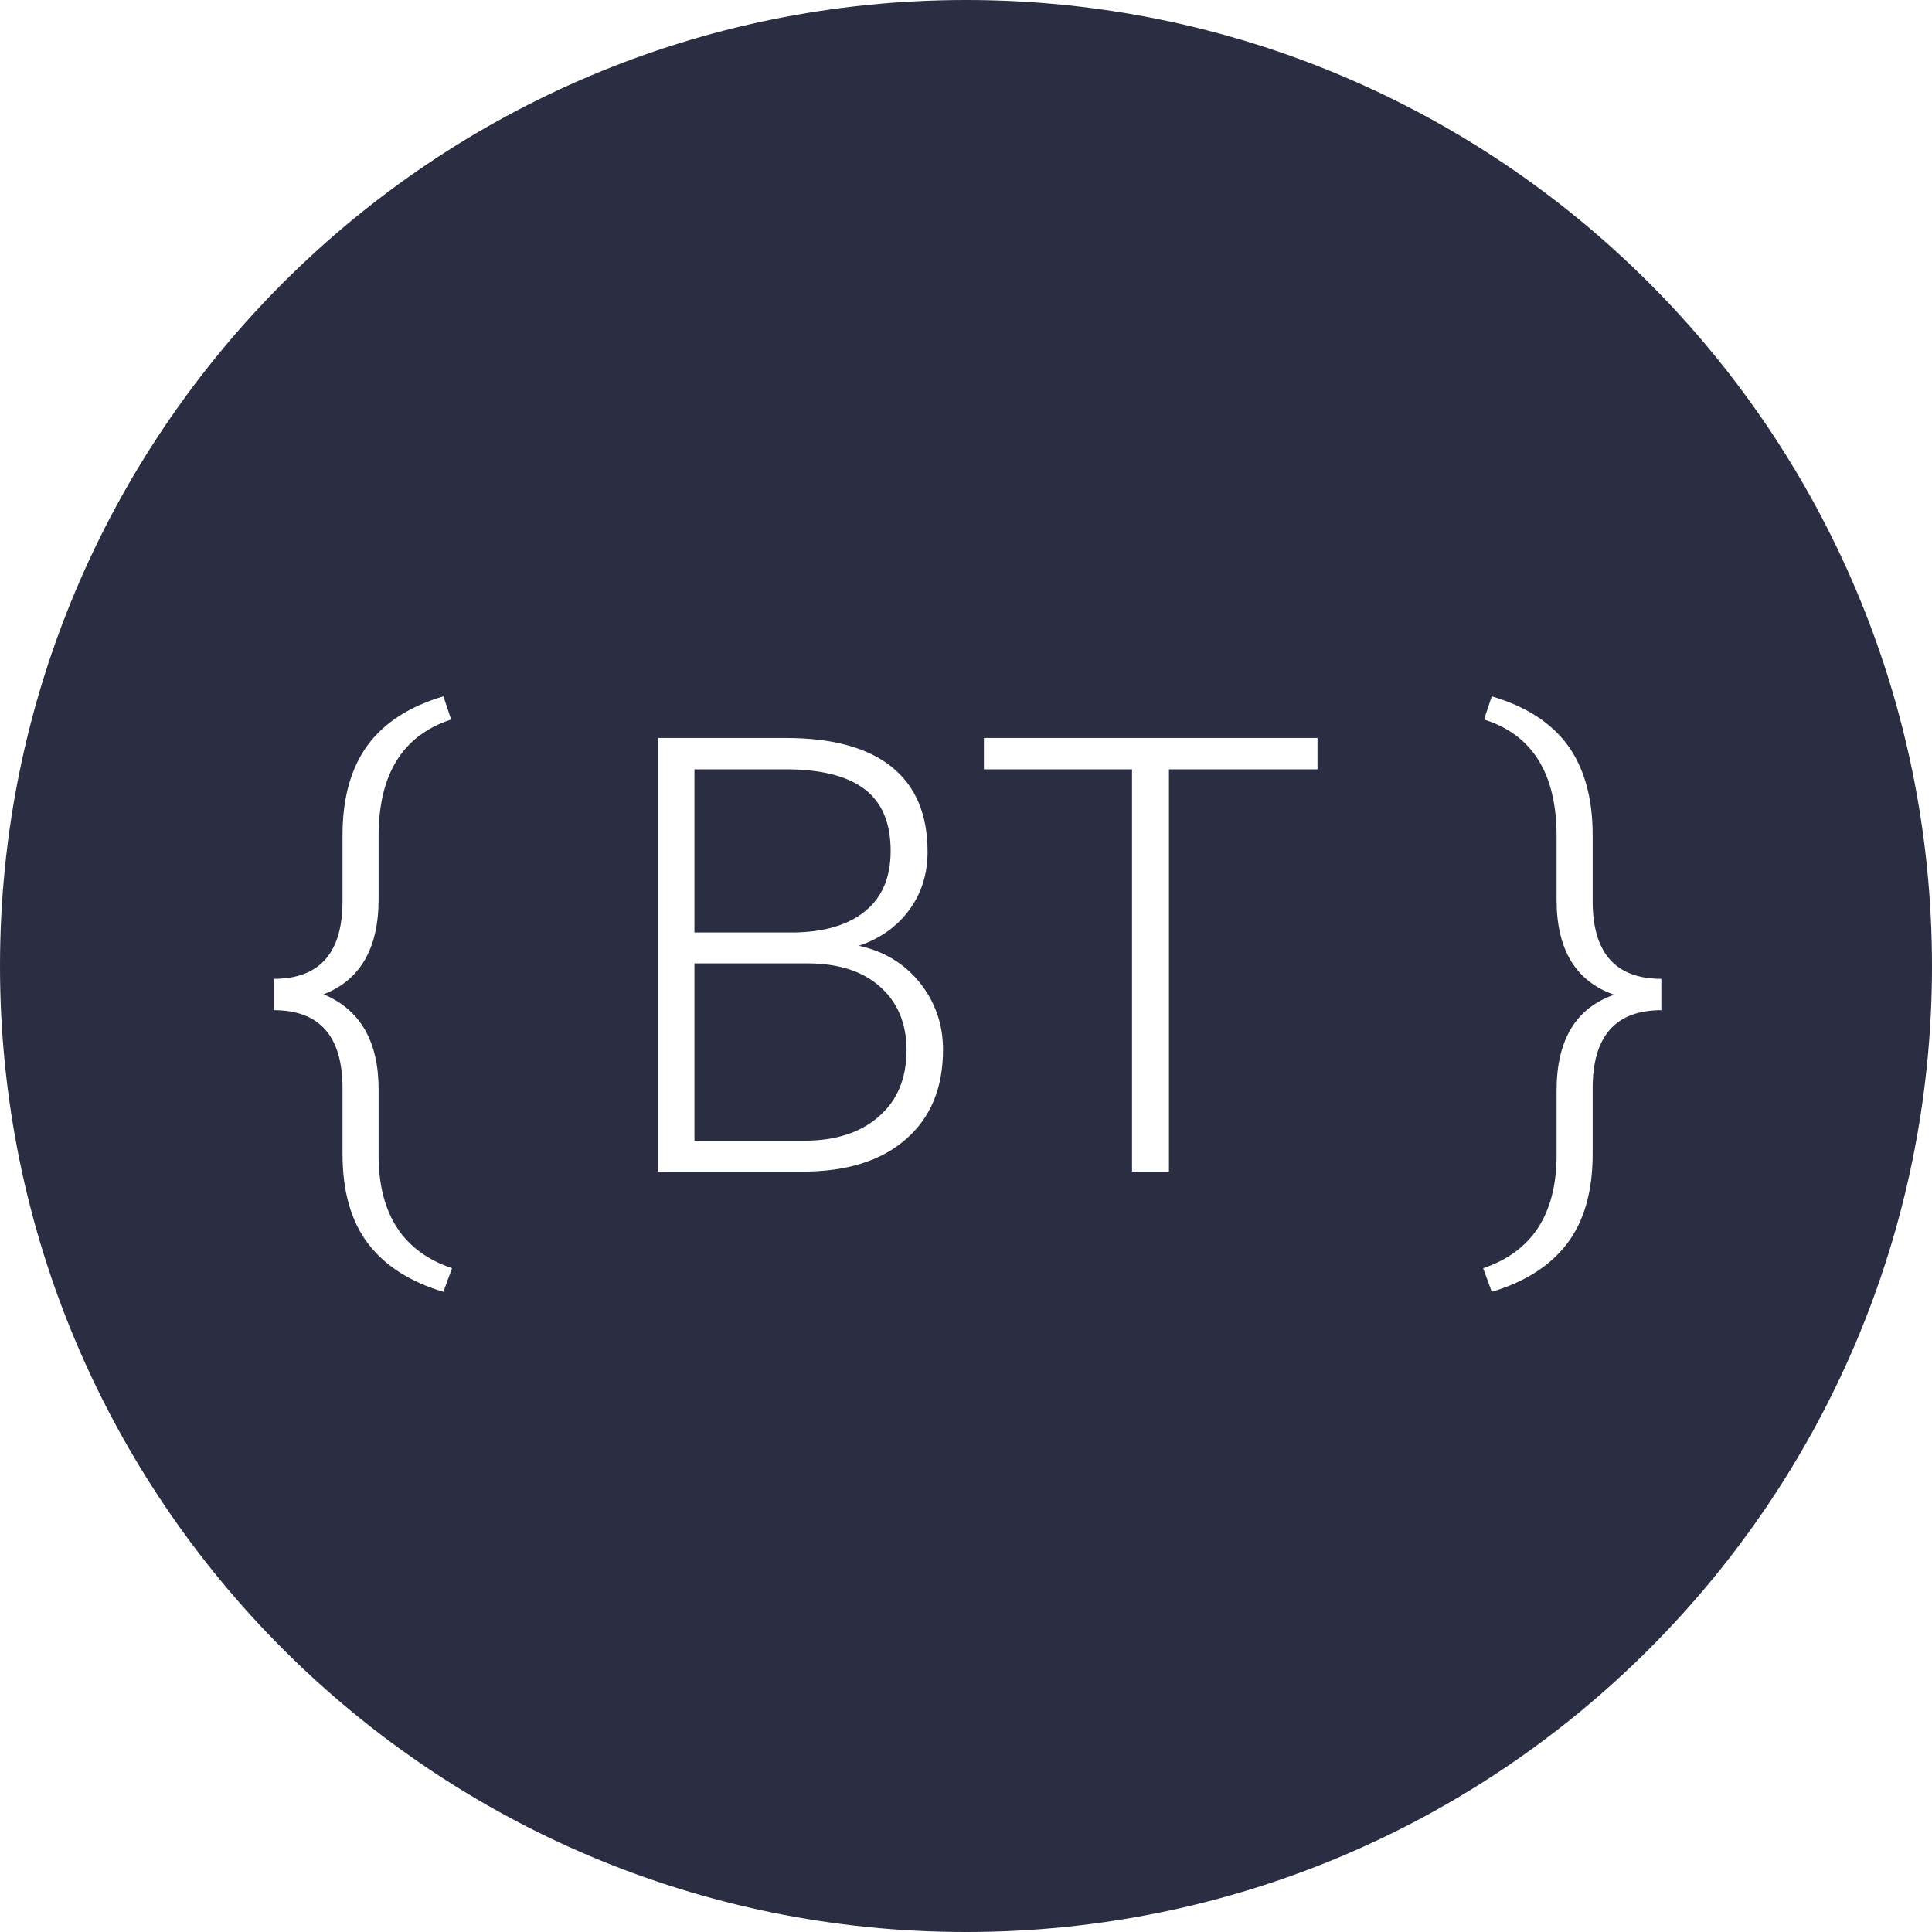
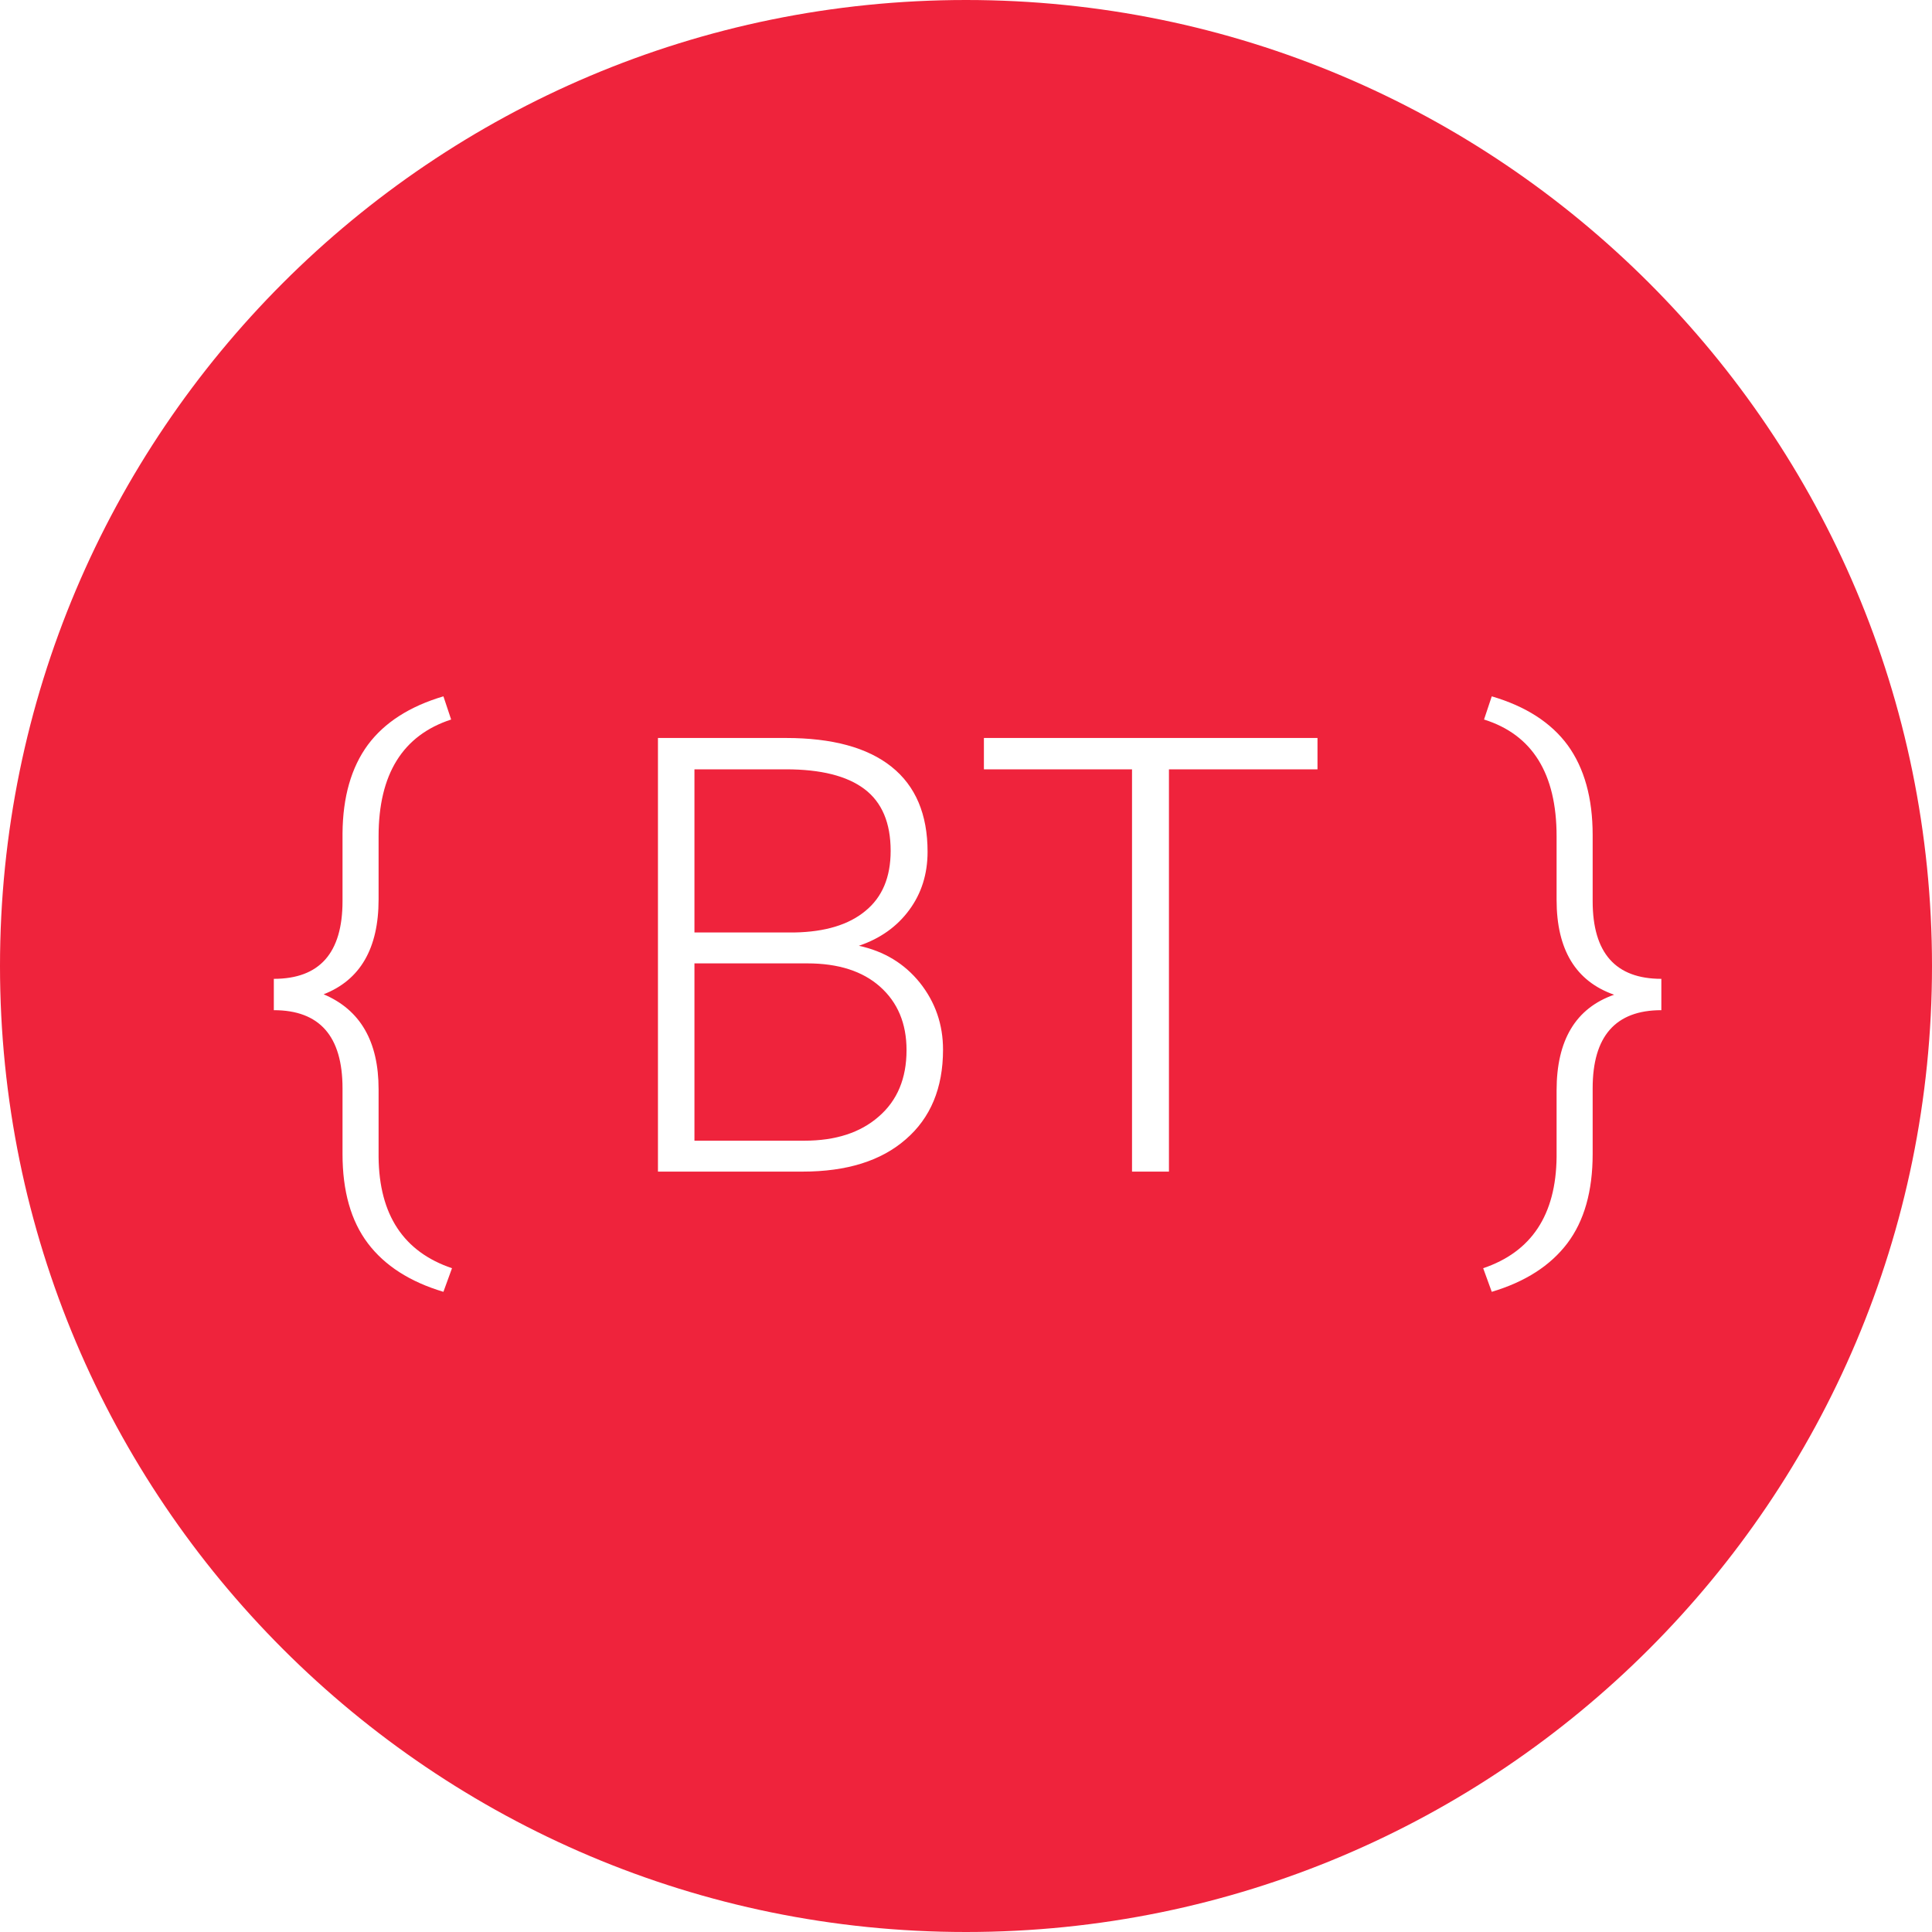
<svg xmlns="http://www.w3.org/2000/svg" viewBox="44.1 35.9 45 45">
  <g>
-     <circle style="fill: rgb(43, 45, 66);" cx="66.6" cy="58.4" r="22.5" />
+     <circle style="fill: rgb(239, 35, 60);" cx="66.6" cy="58.4" r="22.5" />
    <path d="M 54.628 65.439 L 54.428 65.989 C 53.648 65.756 53.061 65.379 52.668 64.859 C 52.275 64.339 52.078 63.646 52.078 62.779 L 52.078 61.249 C 52.078 60.036 51.545 59.429 50.478 59.429 L 50.478 58.699 C 51.545 58.699 52.078 58.096 52.078 56.889 L 52.078 55.309 C 52.085 54.462 52.281 53.776 52.668 53.249 C 53.055 52.729 53.641 52.352 54.428 52.119 L 54.608 52.659 C 53.481 53.026 52.918 53.932 52.918 55.379 L 52.918 56.849 C 52.918 57.989 52.491 58.726 51.638 59.059 C 52.491 59.419 52.918 60.156 52.918 61.269 L 52.918 62.849 C 52.931 64.196 53.501 65.059 54.628 65.439 ZM 62.795 63.189 L 59.425 63.189 L 59.425 53.089 L 62.405 53.089 C 63.485 53.089 64.305 53.312 64.865 53.759 C 65.425 54.206 65.705 54.866 65.705 55.739 C 65.705 56.259 65.562 56.712 65.275 57.099 C 64.989 57.486 64.599 57.762 64.105 57.929 C 64.692 58.056 65.165 58.342 65.525 58.789 C 65.885 59.242 66.065 59.762 66.065 60.349 C 66.065 61.242 65.775 61.939 65.195 62.439 C 64.622 62.939 63.822 63.189 62.795 63.189 Z M 62.905 58.339 L 60.275 58.339 L 60.275 62.469 L 62.835 62.469 C 63.562 62.469 64.139 62.282 64.565 61.909 C 64.999 61.536 65.215 61.019 65.215 60.359 C 65.215 59.739 65.009 59.246 64.595 58.879 C 64.189 58.519 63.625 58.339 62.905 58.339 Z M 60.275 53.819 L 60.275 57.619 L 62.605 57.619 C 63.319 57.606 63.869 57.439 64.255 57.119 C 64.649 56.799 64.845 56.332 64.845 55.719 C 64.845 55.066 64.642 54.586 64.235 54.279 C 63.829 53.972 63.219 53.819 62.405 53.819 L 60.275 53.819 ZM 74.787 53.089 L 74.787 53.819 L 71.327 53.819 L 71.327 63.189 L 70.467 63.189 L 70.467 53.819 L 67.017 53.819 L 67.017 53.089 L 74.787 53.089 ZM 78.846 65.989 L 78.646 65.439 C 79.772 65.059 80.342 64.196 80.356 62.849 L 80.356 61.299 C 80.356 60.126 80.802 59.382 81.696 59.069 C 80.802 58.756 80.356 58.019 80.356 56.859 L 80.356 55.379 C 80.356 53.919 79.792 53.012 78.666 52.659 L 78.846 52.119 C 79.639 52.352 80.229 52.732 80.616 53.259 C 81.002 53.792 81.196 54.489 81.196 55.349 L 81.196 56.889 C 81.196 58.096 81.729 58.699 82.796 58.699 L 82.796 59.429 C 81.729 59.429 81.196 60.036 81.196 61.249 L 81.196 62.779 C 81.196 63.646 80.999 64.339 80.606 64.859 C 80.212 65.379 79.626 65.756 78.846 65.989 Z" transform="matrix(1, 0, 0, 1, 0, 0)" style="fill: rgb(255, 255, 255); white-space: pre;" />
  </g>
</svg>
